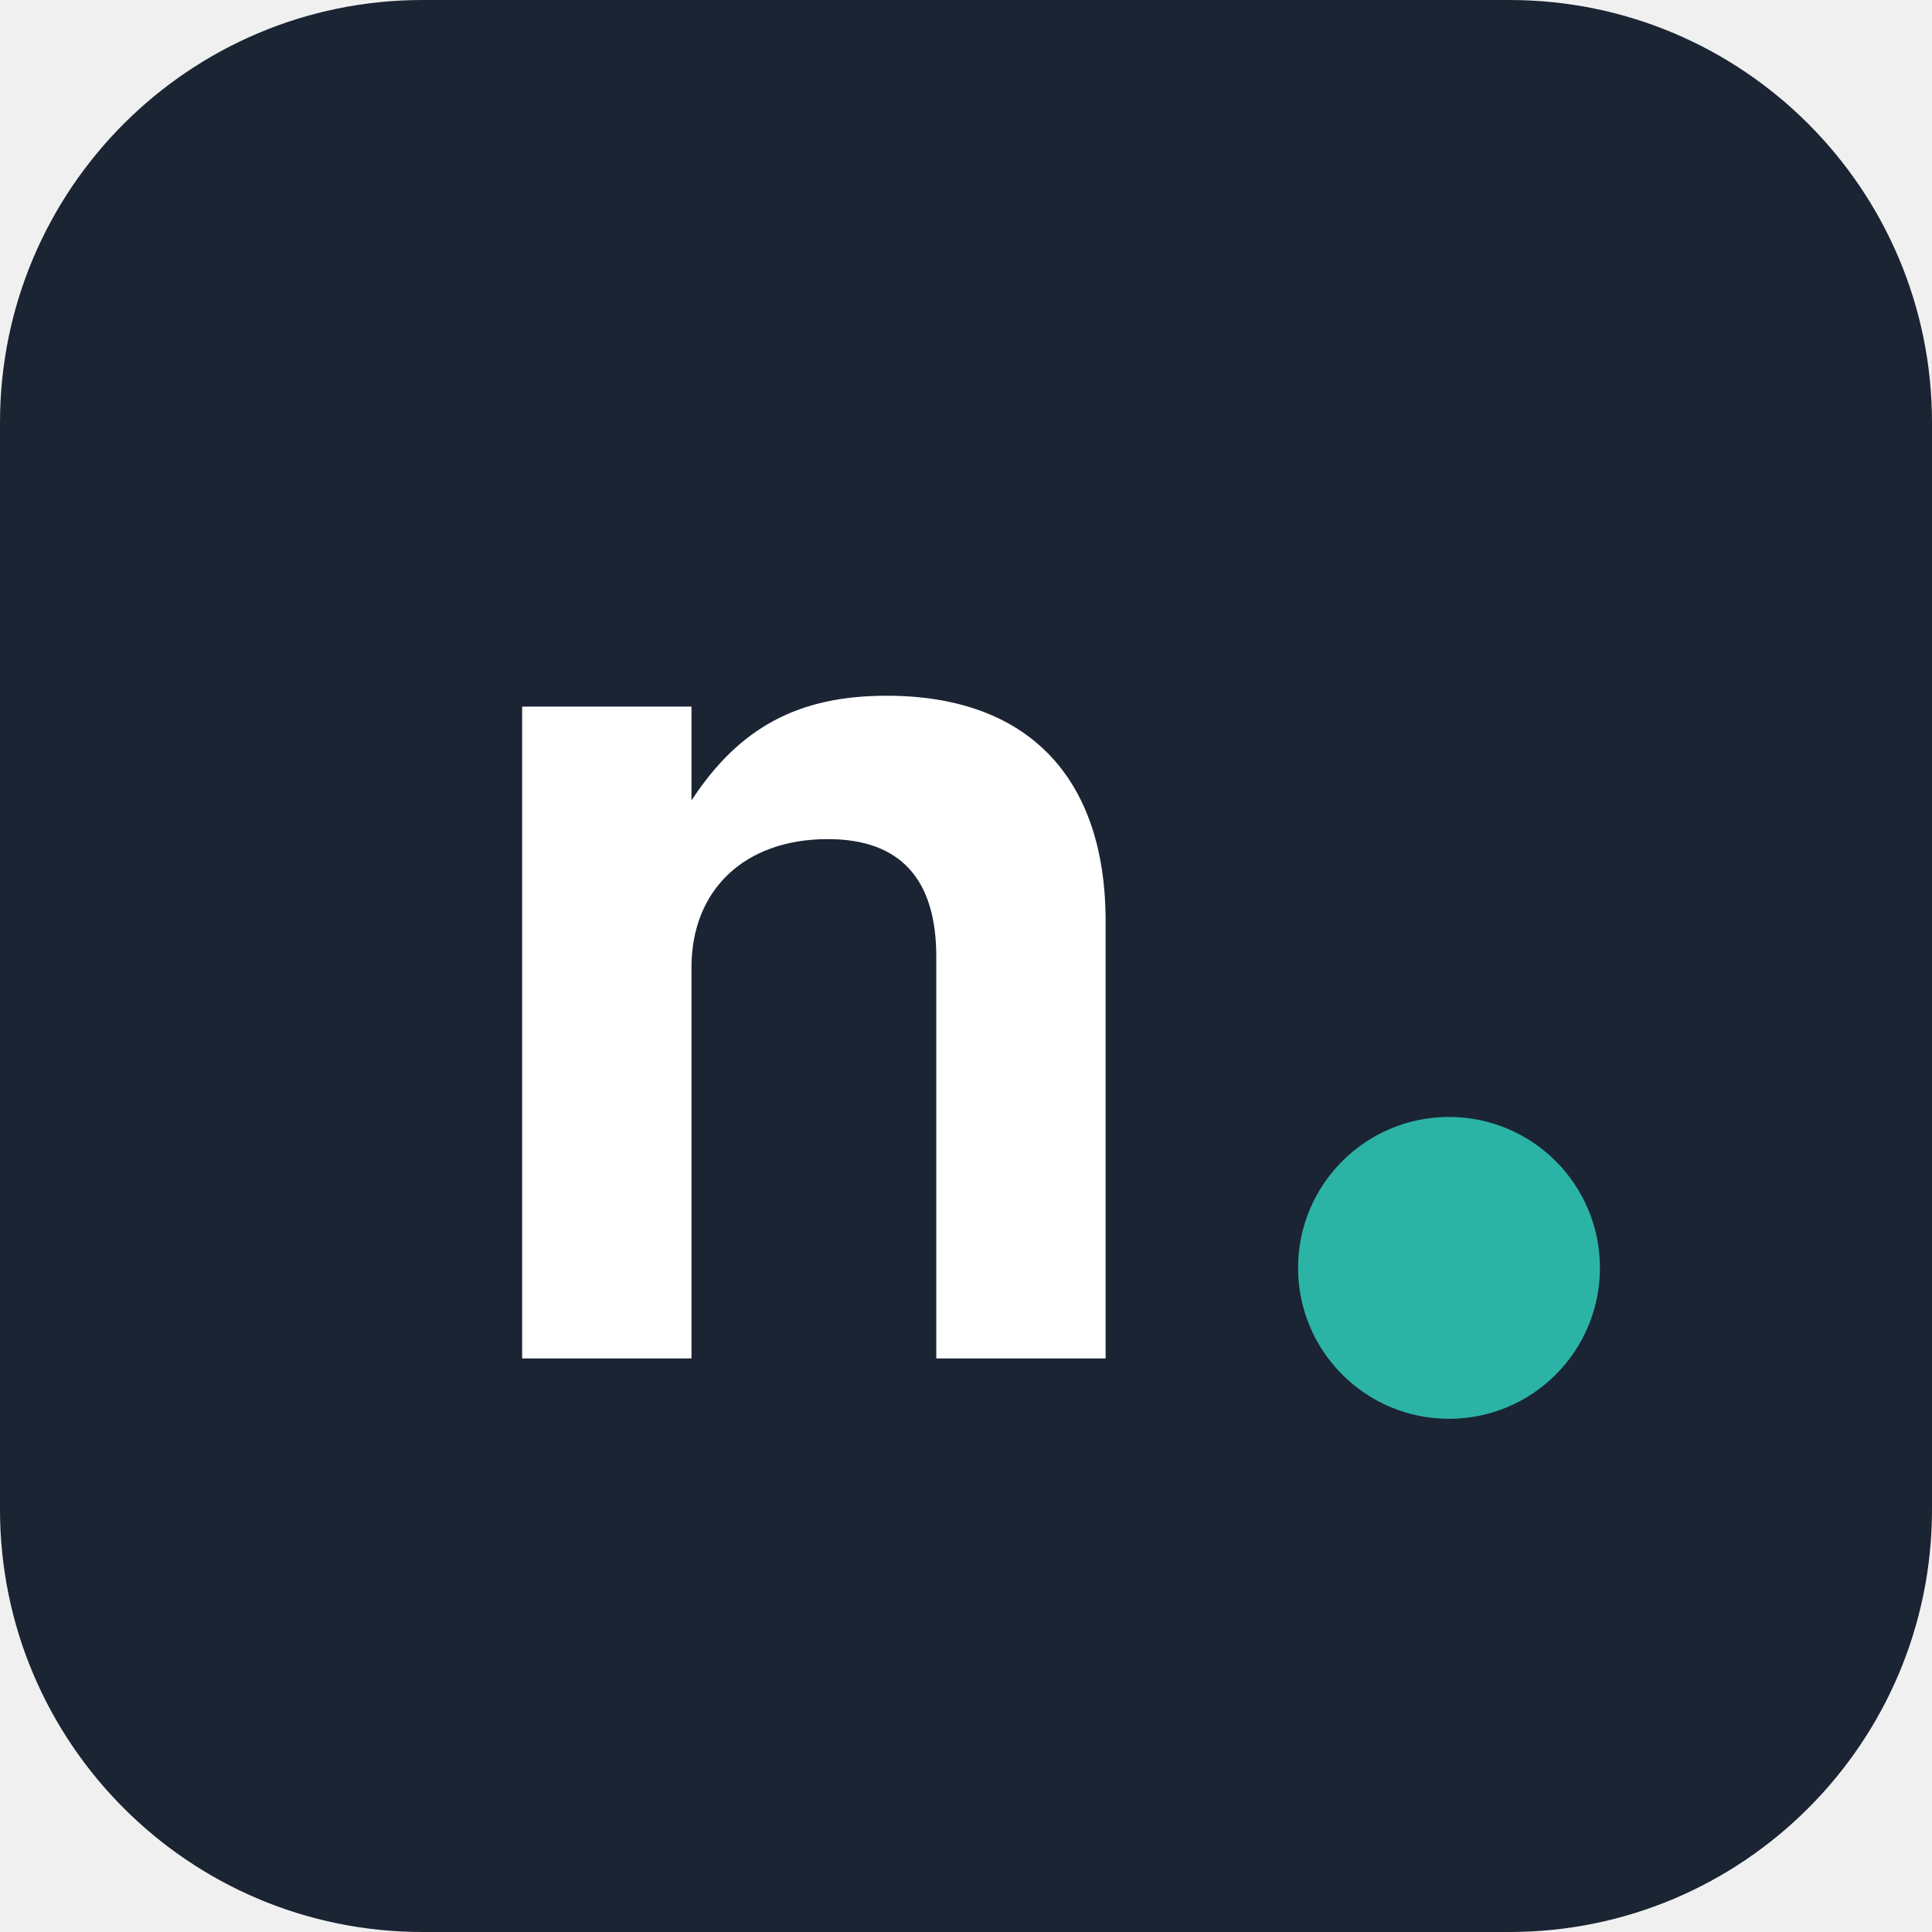
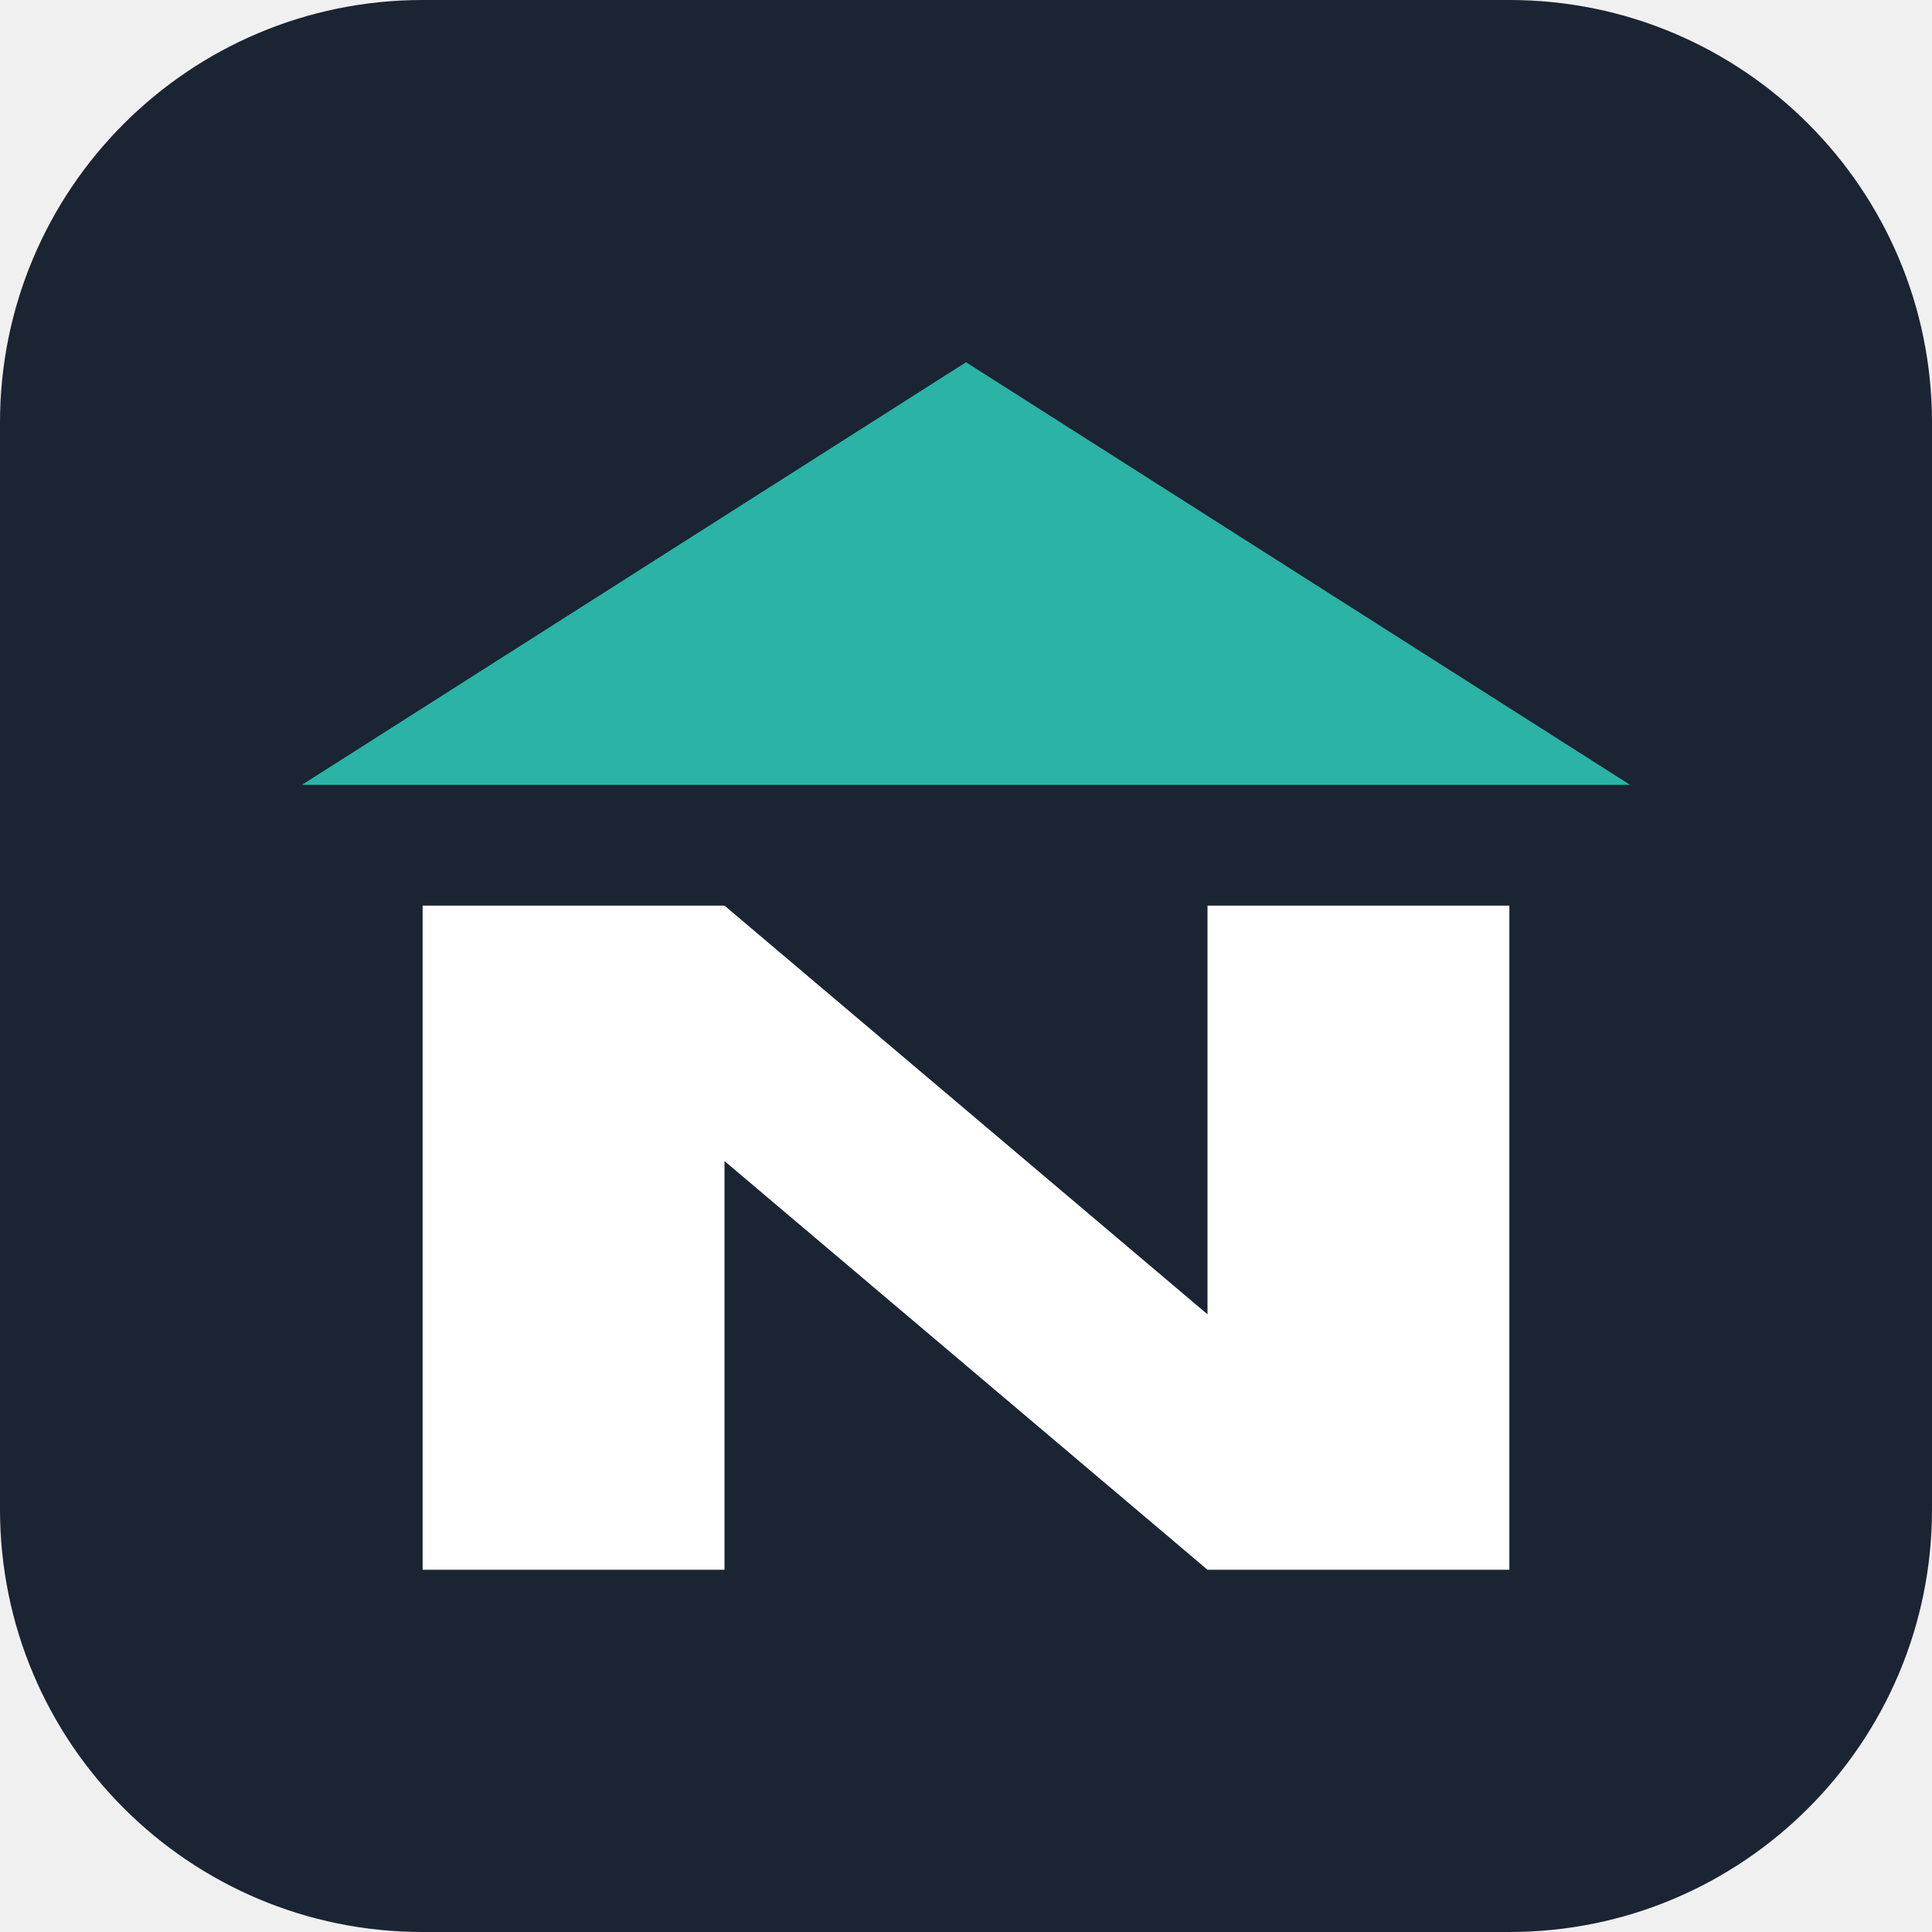
<svg xmlns="http://www.w3.org/2000/svg" viewBox="0 0 64 64">
  <rect width="64" height="64" rx="14" fill="#1a2433" />
-   <text x="27" y="45" font-family="Helvetica, Arial, sans-serif" font-size="40" font-weight="700" text-anchor="middle" fill="#ffffff">n</text>
-   <circle cx="48" cy="42" r="5" fill="#2bb3a6" />
+   <path d="M10 26 32 12l22 14z" fill="#2bb3a6" />
+   <path d="M14 30h10v22H14zM40 30h10v22H40zM14 30h10l26 22H40z" fill="#fff" />
</svg>
